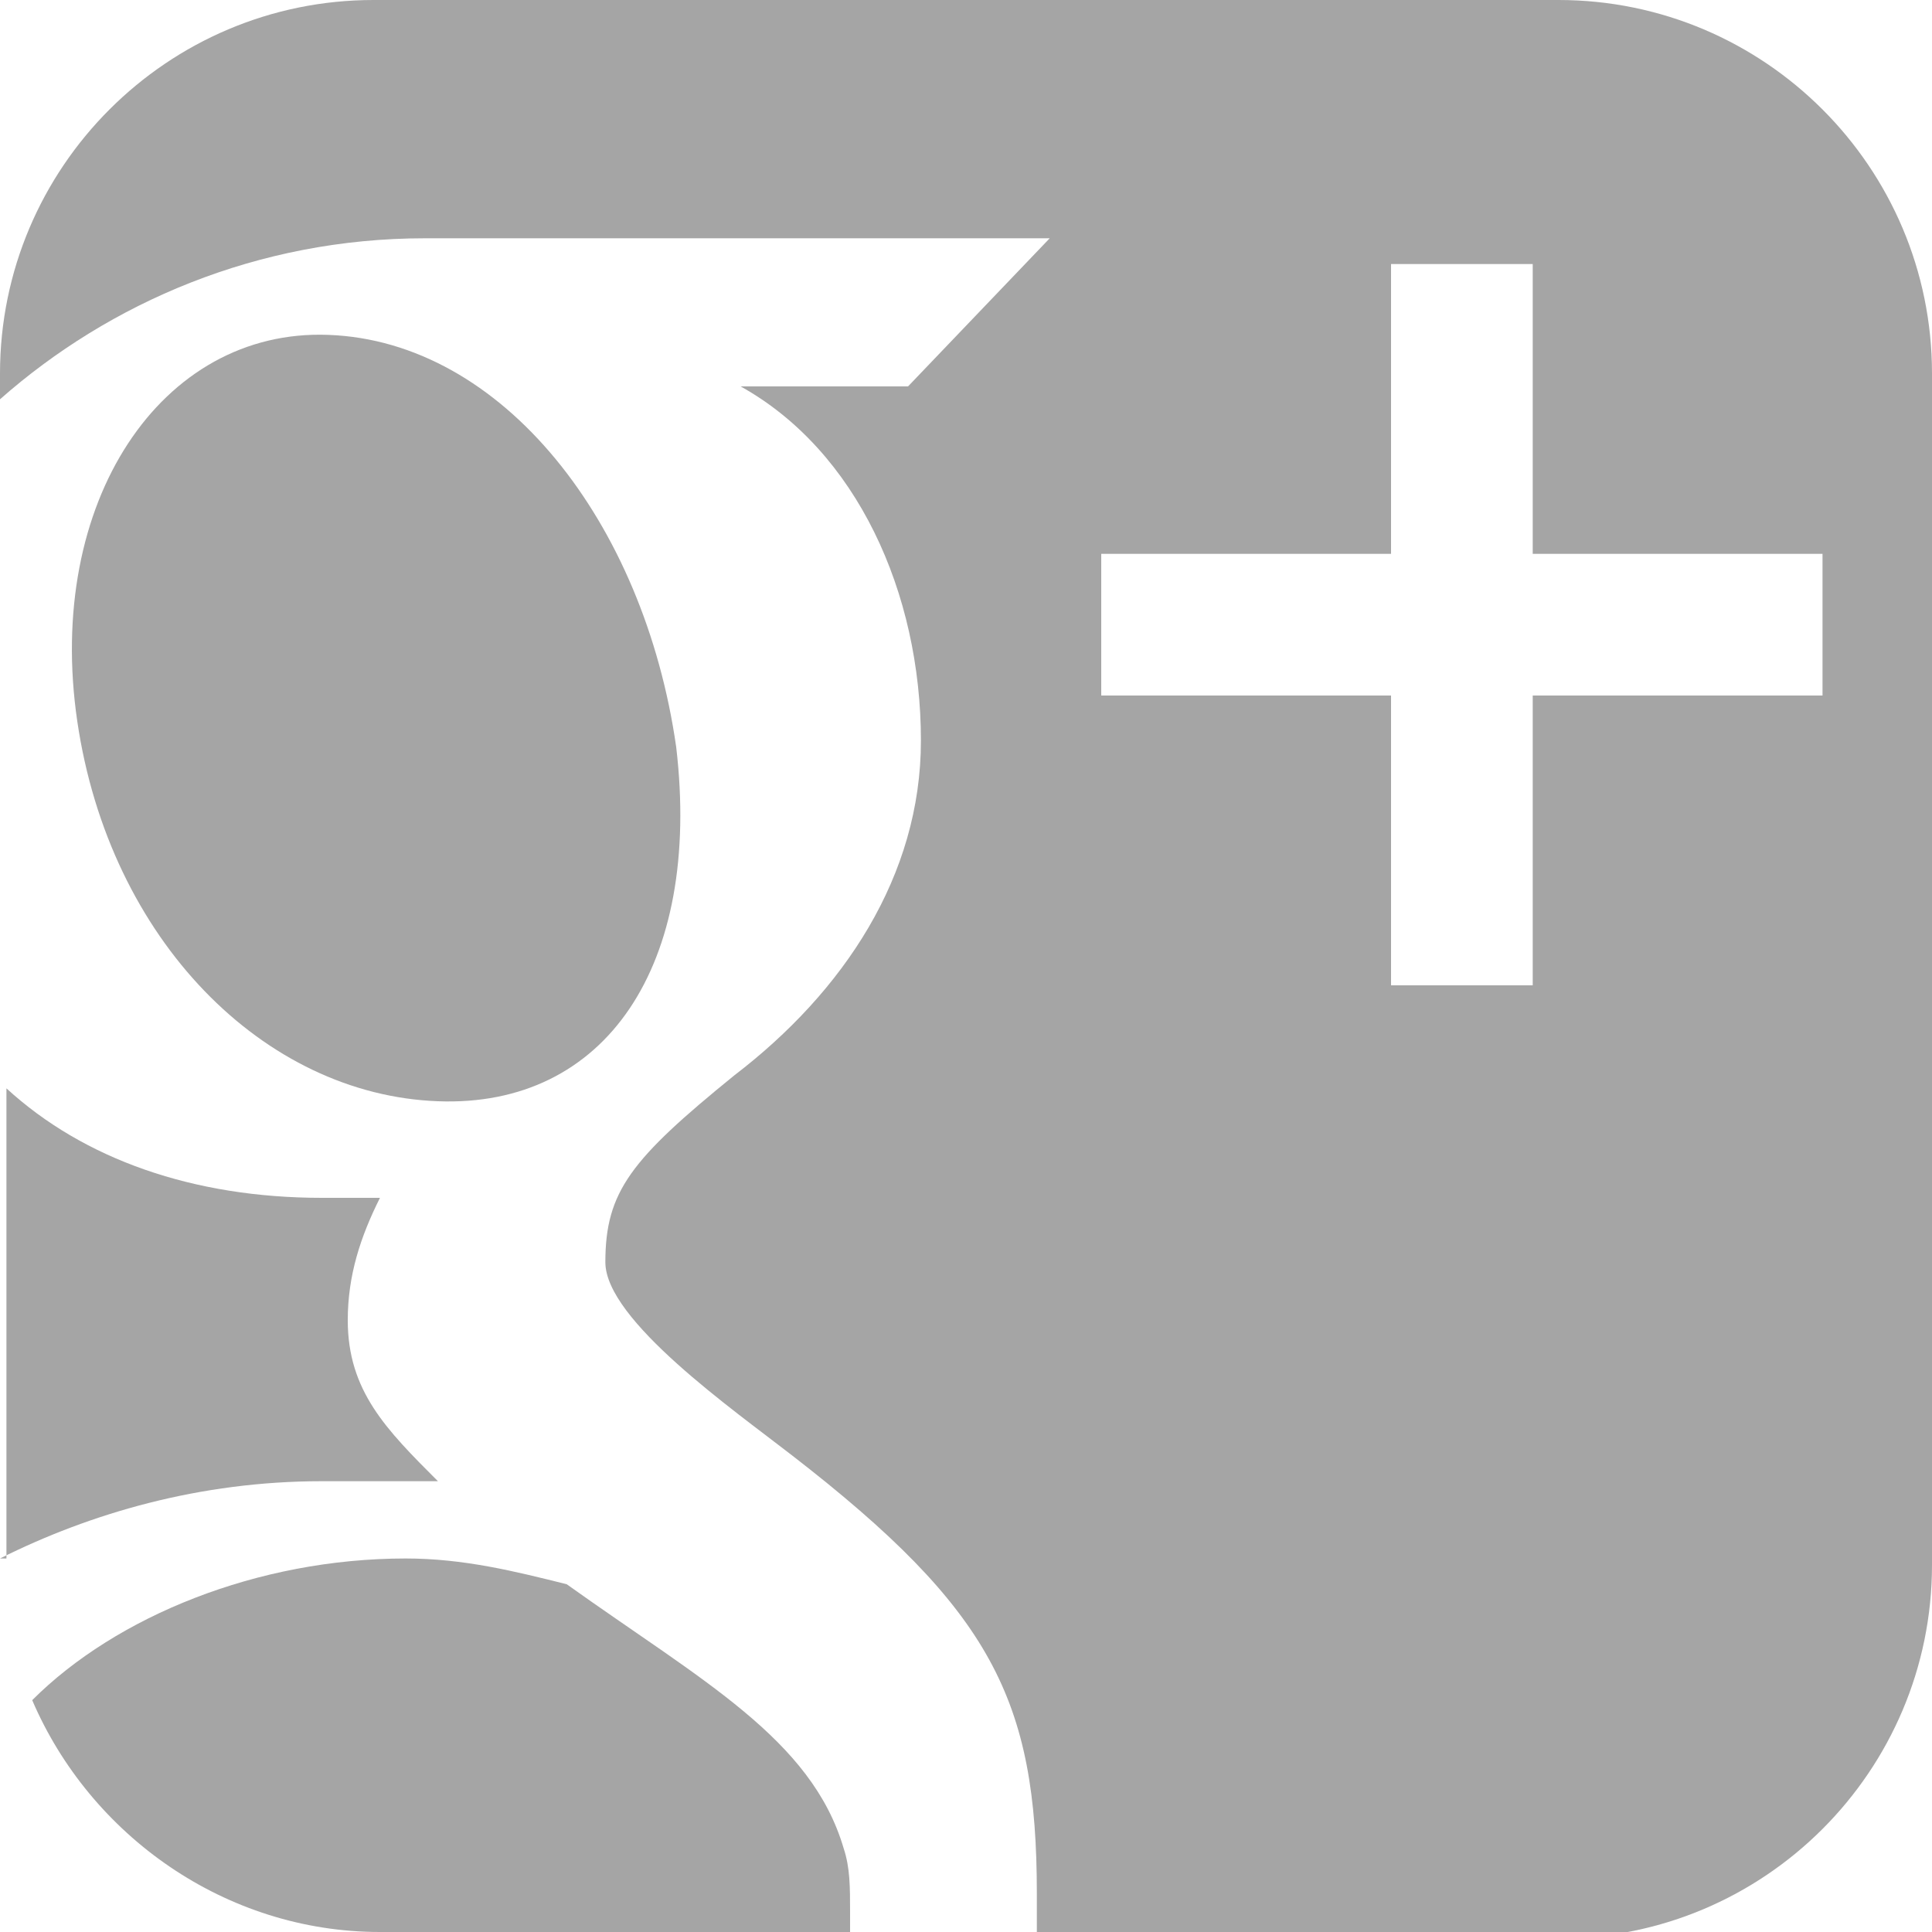
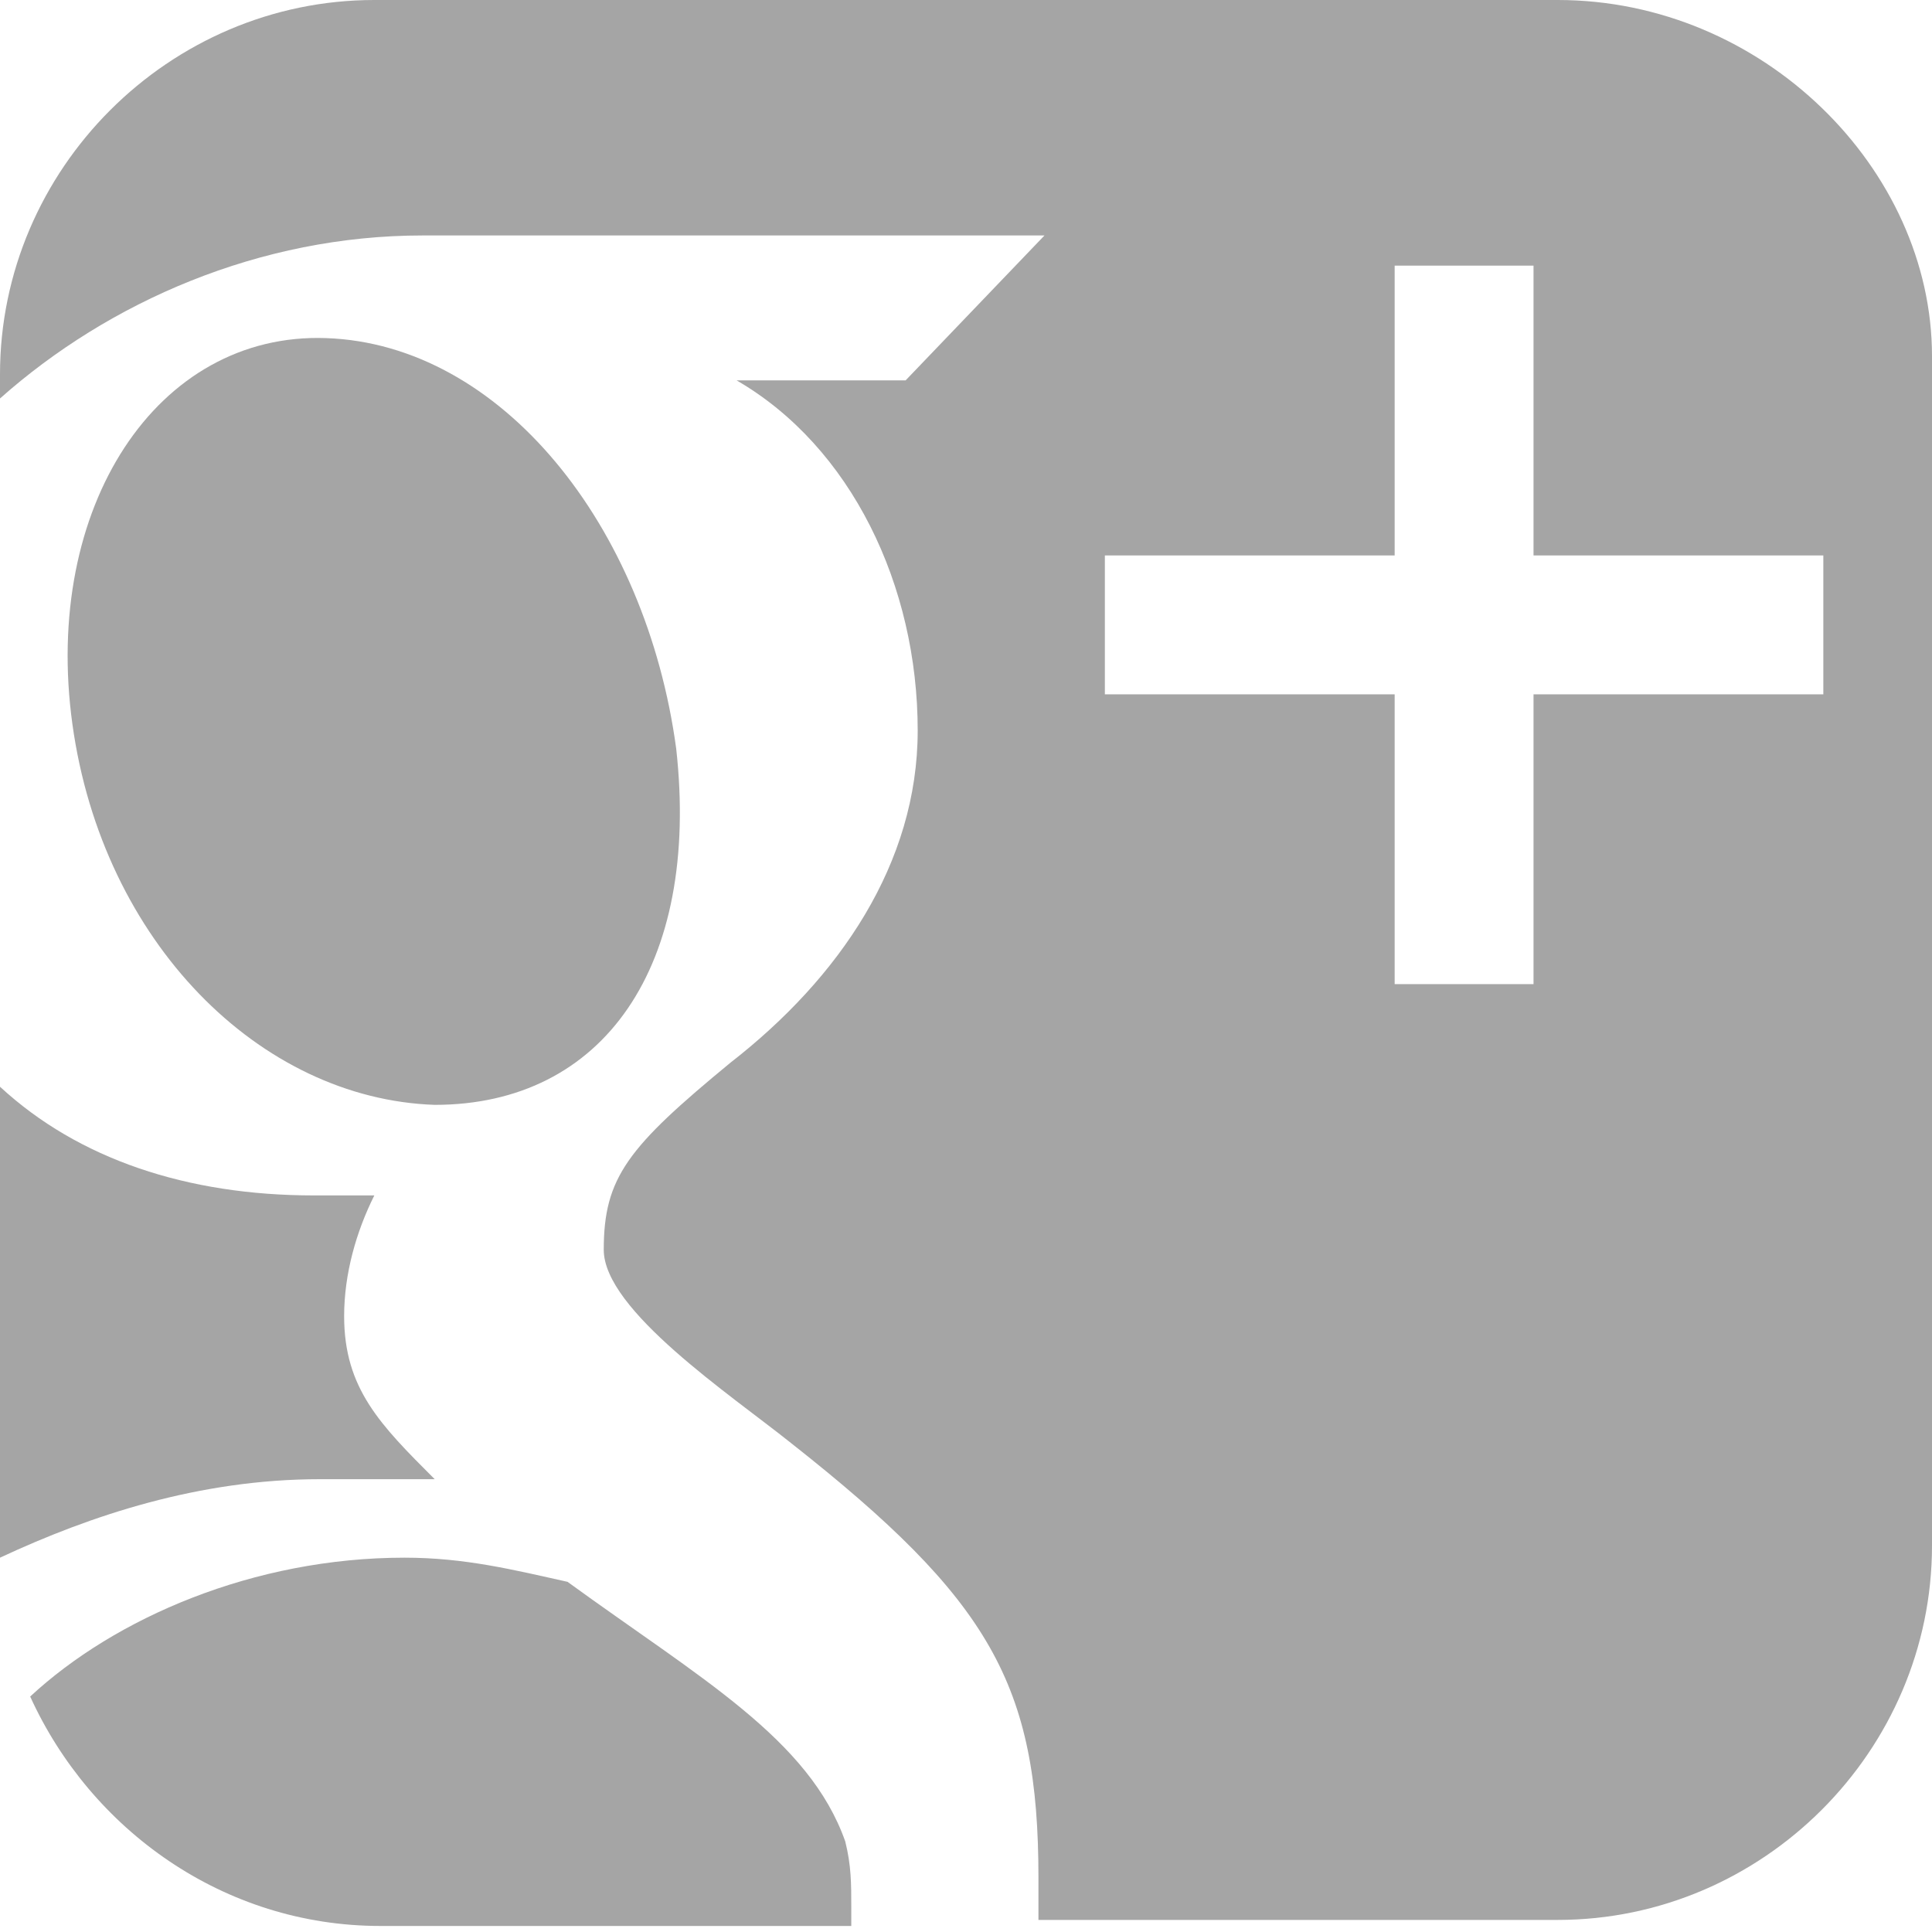
- <svg xmlns="http://www.w3.org/2000/svg" version="1.1" id="Layer_1" x="0px" y="0px" width="30px" height="30px" viewBox="0 0 30 30" style="enable-background:new 0 0 30 30;" xml:space="preserve">
+ <svg xmlns="http://www.w3.org/2000/svg" version="1.1" id="Layer_1" x="0px" y="0px" viewBox="-291 381 32 32" style="enable-background:new -291 381 32 32;" xml:space="preserve">
  <style type="text/css">
- 
	.st0{fill:#A5A5A5;}
- 
</style>
  <g>
-     <path class="st0" d="M8.8,24.6c-0.8-0.2-1.6-0.4-2.5-0.4c-2.3,0-4.5,0.9-5.8,2.2c0.9,2.1,3,3.6,5.4,3.6h7.3c0-0.1,0-0.2,0-0.3   c0-0.4,0-0.7-0.1-1C12.6,27,10.9,26.1,8.8,24.6z" />
-     <path class="st0" d="M10.5,11.6C10,8.1,7.8,5.3,5.1,5.2c-2.6-0.1-4.4,2.6-3.9,6c0.5,3.4,2.9,5.8,5.6,5.9   C9.4,17.2,10.9,15,10.5,11.6z" />
-     <path class="st0" d="M24.2,0H5.8C2.6,0,0,2.6,0,5.8v0.4c1.7-1.5,4-2.5,6.6-2.5c2.5,0,9.7,0,9.7,0l-2.2,2.3h-2.6   c1.8,1,2.8,3.2,2.8,5.5c0,2.1-1.2,3.9-2.9,5.2c-1.6,1.3-2,1.8-2,2.9c0,0.9,2,2.3,2.9,3c3.1,2.4,3.8,3.8,3.8,6.8c0,0.2,0,0.5,0,0.7   h8.1c3.2,0,5.8-2.6,5.8-5.8V5.8C30,2.6,27.4,0,24.2,0z M28.3,10.8h-4.5v4.5h-2.2v-4.5h-4.5V8.6h4.5V4.1h2.2v4.5h4.5V10.8z" />
-     <path class="st0" d="M0,24.2C1.4,23.5,3.1,23,5,23c0.6,0,1.2,0,1.8,0c-0.8-0.8-1.4-1.4-1.4-2.5c0-0.7,0.2-1.3,0.5-1.9   c-0.3,0-0.6,0-0.9,0c-2,0-3.7-0.6-4.9-1.7V24.2z" />
+     <path class="st0" d="M-281.6,407.2c-0.9-0.2-1.7-0.4-2.7-0.4c-2.5,0-4.8,1-6.2,2.3c1,2.2,3.2,3.8,5.8,3.8h7.8c0-0.1,0-0.2,0-0.3   c0-0.4,0-0.7-0.1-1.1C-277.6,409.8-279.4,408.8-281.6,407.2z" />
+     <path class="st0" d="M-279.8,393.4c-0.5-3.7-2.9-6.7-5.8-6.8c-2.8-0.1-4.7,2.8-4.2,6.4s3.1,6.2,6,6.3   C-281,399.3-279.4,397-279.8,393.4z" />
+     <path class="st0" d="M-265.2,381h-19.6c-3.4,0-6.2,2.8-6.2,6.2v0.4c1.8-1.6,4.3-2.7,7-2.7c2.7,0,10.3,0,10.3,0l-2.3,2.4h-2.8   c1.9,1.1,3,3.4,3,5.8c0,2.2-1.3,4.1-3.1,5.5c-1.7,1.4-2.1,1.9-2.1,3.1c0,1,2.1,2.4,3.1,3.2c3.3,2.6,4.1,4,4.1,7.2   c0,0.2,0,0.5,0,0.7h8.6c3.4,0,6.2-2.8,6.2-6.2v-19.7C-259,383.8-261.8,381-265.2,381z M-260.8,392.5h-4.8v4.8h-2.3v-4.8h-4.8v-2.3   h4.8v-4.8h2.3v4.8h4.8V392.5z" />
+     <path class="st0" d="M-291,406.8c1.5-0.7,3.3-1.3,5.3-1.3c0.6,0,1.3,0,1.9,0c-0.9-0.9-1.5-1.5-1.5-2.7c0-0.7,0.2-1.4,0.5-2   c-0.3,0-0.6,0-1,0c-2.1,0-3.9-0.6-5.2-1.8v7.8H-291z" />
  </g>
</svg>
